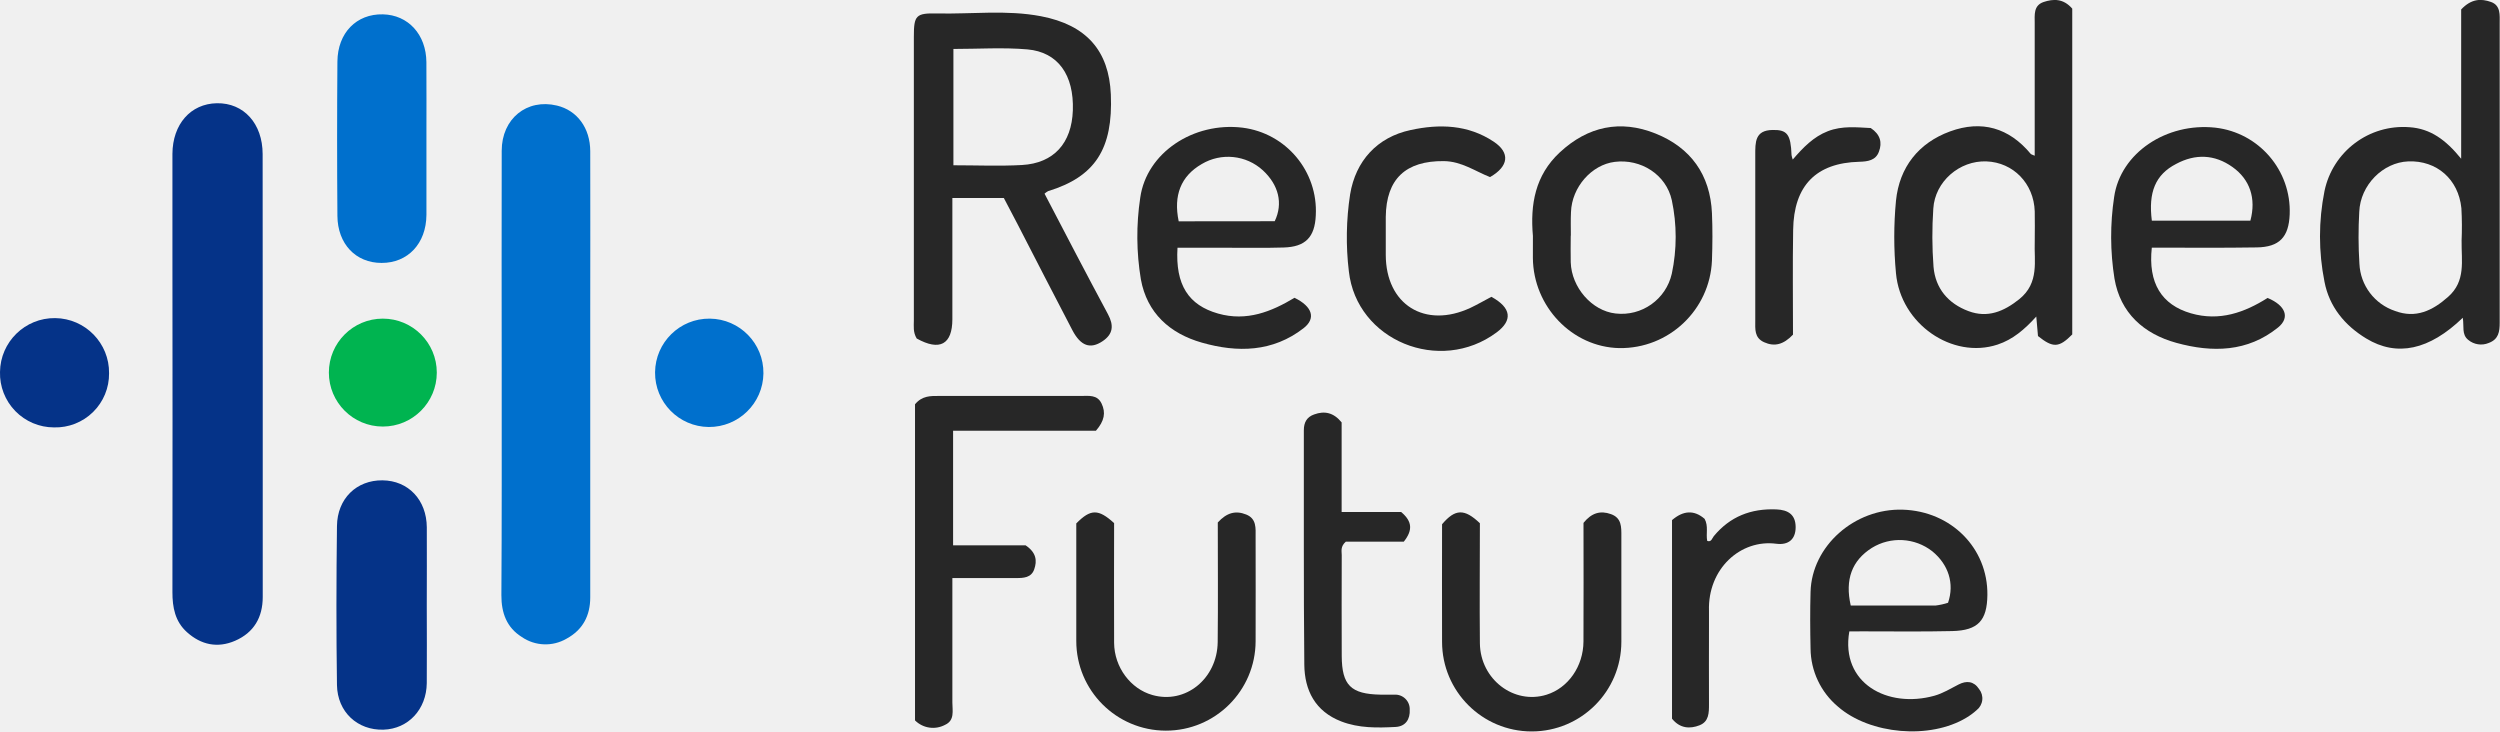
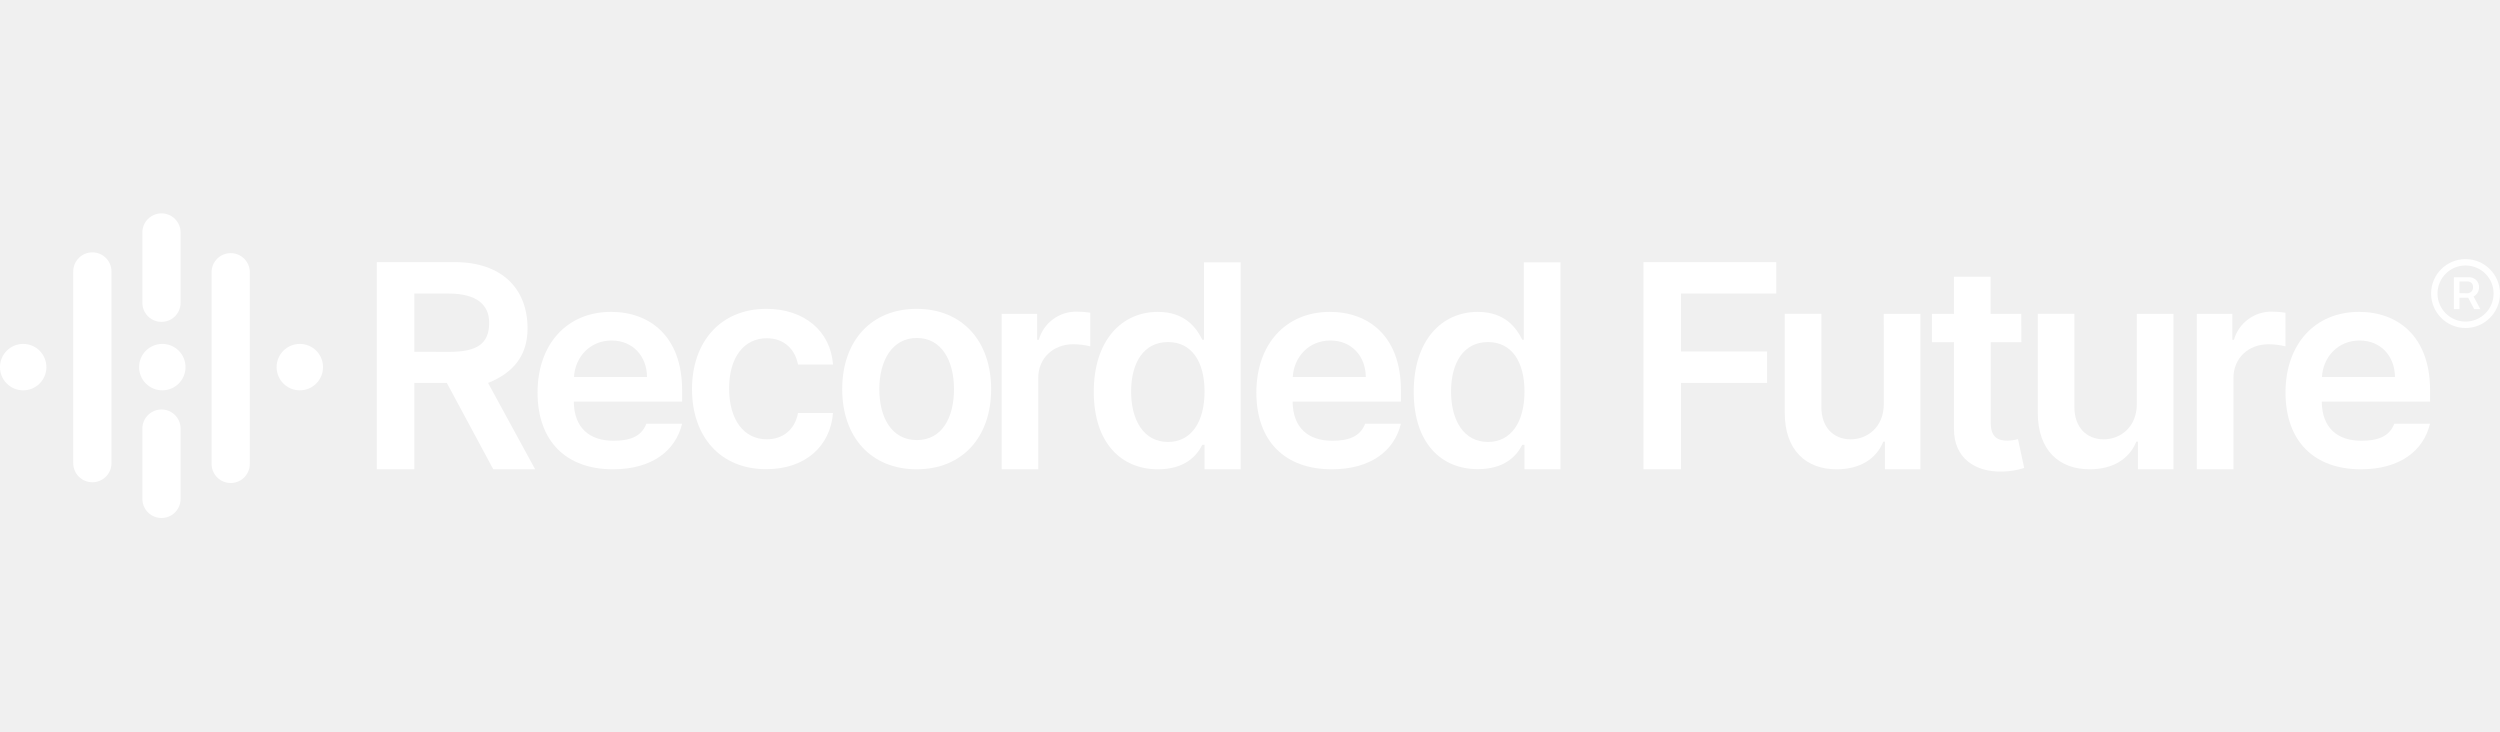
- <svg xmlns="http://www.w3.org/2000/svg" viewBox="0 0 793.1 232.02" width="793.1" height="232.02">
+ <svg xmlns="http://www.w3.org/2000/svg" viewBox="0 0 807.73 97.93" width="793.1" height="232.02">
  <defs>
-     <style>.cls-1{fill:#053388;}.cls-2{fill:#0070cd;}.cls-3{fill:#272727;}.cls-4{fill:#00b450;}</style>
+     <style>.cls-1,.cls-2{fill:#fff;}.cls-2{fill-rule:evenodd;}</style>
  </defs>
  <g id="Layer_2" data-name="Layer 2">
    <g id="Layer_1-2" data-name="Layer 1">
-       <path class="cls-1" d="M83.35,118.92q0,35.24,0,70.47c0,6.46-2.81,11.29-8.75,13.88-5.57,2.42-10.8,1.32-15.29-2.72-3.76-3.37-4.62-7.85-4.61-12.71q.07-54,0-108c0-10.33,0-20.66,0-31,.05-9.46,5.78-15.94,14.1-16.09,8.53-.15,14.51,6.45,14.52,16.14Q83.38,83.93,83.35,118.92Z" />
-       <path class="cls-2" d="M159.16,118.33c0-23.49-.07-47,0-70.48,0-10.23,8-16.64,17.52-14.36,6.41,1.54,10.55,7.1,10.57,14.5.05,16.83,0,33.66,0,50.49q0,45.49,0,91c0,5.82-2.34,10.31-7.51,13.13a13.26,13.26,0,0,1-14.22-.54c-4.79-3-6.48-7.64-6.46-13.23C159.21,165.32,159.16,141.83,159.16,118.33Z" />
-       <path class="cls-3" d="M290.82,107.39c-1.21-2-.91-3.91-.91-5.72q0-45,0-90c0-6.8.63-7.55,7.42-7.4,11,.24,22-1.2,32.91.88,14.48,2.77,21.57,11,22.16,24.78.74,17.35-5,26.14-19.91,30.71a5.88,5.88,0,0,0-1.12.8C338,74.17,344.68,87,351.49,99.68c1.91,3.55,1.66,6.32-1.75,8.59-3.84,2.55-6.89,1.52-9.53-3.5C334.34,93.58,328.6,82.32,322.8,71.1c-1.44-2.79-2.91-5.56-4.34-8.28H302.13c0,7.09,0,14,0,20.95,0,5.83,0,11.67,0,17.5C302.11,109.28,298.13,111.46,290.82,107.39Zm11.64-91.86v36.9c7.46,0,14.62.32,21.74-.08,10.12-.57,15.8-6.93,16.15-17.35.38-11.17-4.65-18.46-14.4-19.33C318.22,15,310.39,15.53,302.45,15.53Z" />
-       <path class="cls-3" d="M781.29,100.81c-10.6,10.24-20.88,12.49-30.63,6.57-6.81-4.13-11.72-10.07-13.24-18a73.24,73.24,0,0,1,0-28.76,25.54,25.54,0,0,1,27-20.26c6.57.45,11.45,3.94,16.36,10V3c3.25-3.46,6.38-3.48,9.48-2.37s2.74,4.17,2.74,6.81q0,47.46,0,94.92c0,2.85-.33,5.28-3.47,6.44a6.33,6.33,0,0,1-6.54-1C780.88,106.08,781.75,103.52,781.29,100.81Zm-.38-24.29a104.47,104.47,0,0,0-.06-10.47C779.93,56.86,773,50.84,764,51.2c-8.06.32-15.2,7.5-15.55,16a137.42,137.42,0,0,0,.05,16.46,16.56,16.56,0,0,0,11.34,15c6.49,2.42,11.81-.05,16.79-4.48C782.34,89.16,780.82,82.7,780.92,76.52Z" />
-       <path class="cls-3" d="M657.4,2.74V106.1c-4.21,4.24-6.08,4.34-10.87.51l-.54-6.19c-3.71,4.1-7.46,7.3-12.27,8.89-14.36,4.75-30.79-6.53-32.24-22.63a121.88,121.88,0,0,1,0-23c1.07-10.64,7.18-18.35,17.18-22s18.68-1.15,25.56,7.13c.16.19.49.24,1.27.59,0-14.18,0-28.09,0-42,0-2.67-.43-5.64,2.81-6.76C651.41-.39,654.56-.52,657.4,2.74ZM645.5,76.68c0-3.63.08-6.62,0-9.61-.28-8.85-6.79-15.55-15.33-15.87s-16.33,6.39-16.85,15a128.16,128.16,0,0,0,.07,18.44c.58,6.87,4.67,11.67,11.09,14.06,6.05,2.26,11.18.15,16.09-3.77C647.07,89.72,645.25,82.69,645.5,76.68Z" />
-       <path class="cls-3" d="M347.68,136.64H302.36V173h23c3.45,2.32,3.67,4.92,2.74,7.6s-3.38,2.8-5.82,2.78c-6.48,0-13,0-20.15,0,0,5.13,0,10,0,15,0,8.17,0,16.33,0,24.5,0,2.58.8,5.65-2.32,7.07a8.09,8.09,0,0,1-9.53-1.41V128.25c2.29-2.76,5-2.64,7.66-2.64q22.5,0,45,0c2.47,0,5.16-.47,6.53,2.42S350.38,133.51,347.68,136.64Z" />
-       <path class="cls-1" d="M135.39,192.24c0,8.15.07,16.31,0,24.46-.09,8.36-5.88,14.53-13.71,14.78-8.21.26-14.65-5.58-14.78-14.18-.24-16.8-.21-33.61,0-50.41.1-8.74,6.22-14.59,14.44-14.51s14,6.23,14.06,14.91C135.45,175.6,135.39,183.92,135.39,192.24Z" />
-       <path class="cls-2" d="M135.28,43.71c0,8.16,0,16.32,0,24.47-.06,9.07-5.89,15.26-14.24,15.23-8.16,0-13.93-6-14-14.92q-.19-24.47,0-48.94c.07-9.14,6.06-15.19,14.43-15,8,.17,13.74,6.38,13.8,15.19C135.32,27.72,135.28,35.71,135.28,43.71Z" />
-       <path class="cls-3" d="M586.68,200.31c-2.87,16.46,12.16,24.54,27,20.4,2.68-.75,5.15-2.27,7.66-3.56s4.83-1.09,6.5,1.44a4.74,4.74,0,0,1-.79,6.71,20.6,20.6,0,0,1-3.2,2.36c-11.53,7-30.64,5.38-40.8-3.51a24.3,24.3,0,0,1-8.67-18.39c-.13-6-.17-12,0-18,.39-14.53,13.95-26.55,29.27-26.07s27,12.18,26.83,27.06c-.1,8.1-2.94,11.25-11.11,11.45-9.49.23-19,.08-28.48.09ZM618,191.22c2.09-6.1.12-12.14-5-16.33a16.81,16.81,0,0,0-19.17-1.08c-6.31,4-8.59,10-6.7,18.3,8.91,0,17.88,0,26.85,0A21.16,21.16,0,0,0,618,191.22Z" />
-       <path class="cls-3" d="M682.64,78.56c-1.23,11.23,3.11,18.15,12.43,20.84,9.08,2.62,17-.28,24.3-4.88,5.77,2.4,7.17,6.26,3.32,9.37-9.69,7.83-20.89,8-32.22,4.89-10.39-2.85-17.81-9.49-19.67-20.37a84.3,84.3,0,0,1-.11-25.91c2-14,16.64-23.68,32.12-22A26.64,26.64,0,0,1,726.38,68c-.28,7.22-3.26,10.39-10.47,10.49C704.94,78.67,694,78.56,682.64,78.56ZM713.91,70c1.91-7.08-.18-13.11-5.66-17-5.68-4.06-11.8-4.26-17.89-1C683.77,55.4,681.5,61,682.65,70Z" />
-       <path class="cls-3" d="M486.3,74.85c-.88-10,.71-19.22,8.51-26.49,8.93-8.31,19.25-10.46,30.39-6s17.36,13.06,17.9,25.28c.22,5,.18,10,0,15a29,29,0,0,1-29.41,27.79c-14.94-.31-27.27-13.17-27.4-28.6C486.29,79.51,486.3,77.18,486.3,74.85Zm12-.11c0,2.83-.08,5.66,0,8.48.26,8,6.73,15.4,14.21,16.23A16.35,16.35,0,0,0,530.37,86.8a56,56,0,0,0,0-23.26c-1.78-8.16-9.81-13.22-18.1-12.19-7.36.91-13.61,8-13.89,15.92C498.26,69.75,498.33,72.25,498.34,74.74Z" />
-       <path class="cls-3" d="M373.55,78.6c-.72,11.8,3.52,18.21,12.86,20.87,9.12,2.6,17-.64,24.26-5,5.7,2.78,6.85,6.54,2.91,9.62-9.79,7.63-21,7.83-32.29,4.61-10.18-2.89-17.42-9.41-19.36-20.08a82.65,82.65,0,0,1-.2-25.9c2-14.28,16.89-24.1,32.44-22.22a26.61,26.61,0,0,1,23.25,27.83c-.31,6.92-3.27,10-10.23,10.19-5.66.17-11.33.07-17,.08Zm30.84-8.42c2.73-5.68,1.22-11.52-3.73-16.12a16.34,16.34,0,0,0-19.45-2c-6.59,3.82-9,9.92-7.28,18.15Z" />
-       <path class="cls-3" d="M502.35,165.88c2.52-3.14,5.3-4,8.71-2.78s3.31,4.09,3.3,7c0,11.17,0,22.33,0,33.5a28.44,28.44,0,0,1-56.88,0c-.06-12.49,0-25,0-37.29,4.17-4.92,7.1-5,12-.32,0,12.5-.13,25.32,0,38.13.16,11.43,10.82,19.49,21.15,16.27,6.83-2.13,11.66-8.95,11.71-16.88C502.41,191,502.35,178.54,502.35,165.88Z" />
-       <path class="cls-3" d="M386.33,165.75c2.84-3.11,5.64-3.87,9-2.53s3,4.37,3,7.18c0,11,.05,22,0,33a28.44,28.44,0,1,1-56.89-.11c0-12.49,0-25,0-37.24,4.54-4.61,7-4.66,12-.1,0,12.4-.07,25.2,0,38,.06,7.72,5.21,14.58,12.13,16.53,10.47,3,20.59-5.13,20.73-16.78C386.44,191,386.33,178.39,386.33,165.75Z" />
-       <path class="cls-3" d="M425.62,134c0,4.53,0,9.34,0,14.16,0,4.62,0,9.24,0,14.26h18.87c3.57,3,3.73,5.79.85,9.42H426.94c-1.77,1.59-1.29,3-1.29,4.26,0,10.65-.07,21.3,0,32,.05,9.31,2.9,12.09,12.31,12.27,1.5,0,3,0,4.49,0a4.59,4.59,0,0,1,4.77,4.75c.16,3-1.27,5.34-4.51,5.5-5.81.3-11.64.41-17.23-1.76-8.26-3.2-11.62-9.86-11.7-18-.25-24.79-.1-49.59-.15-74.38,0-2.48.95-4.19,3.26-5C420.18,130.27,423.07,130.86,425.62,134Z" />
-       <path class="cls-3" d="M473.13,94.16c6.39,3.5,6.78,7.48,1.66,11.29-18,13.4-44.45,2.6-46.88-19.39a90.13,90.13,0,0,1,.4-24.39c1.74-10.64,8.6-18.15,19.17-20.41,9.17-2,18.26-1.74,26.41,3.7,5.22,3.49,4.78,7.8-1.19,11.22-4.66-1.82-9-5-14.64-5.07-12.09-.12-18.3,5.61-18.44,17.7,0,4,0,8,0,12,0,15.83,12.43,23.59,26.91,16.83C468.76,96.58,470.91,95.33,473.13,94.16Z" />
-       <path class="cls-3" d="M568.81,106.16c-3,3.14-5.82,3.91-9.16,2.41-3.15-1.42-2.81-4.17-2.81-6.84,0-17.5,0-35,0-52.5,0-4.06-.15-7.92,5.51-8,4.61-.09,5.76,1.37,6,8a8.74,8.74,0,0,0,.38,1.39c3.27-3.8,6.57-7.23,11.14-9s9.15-1.22,13.61-1c3,2,3.71,4.58,2.58,7.52-1,2.74-3.52,3.11-6.2,3.18-13.73.35-20.81,7.56-21,21.62C568.67,84,568.81,95.13,568.81,106.16Z" />
-       <path class="cls-3" d="M530.43,228V165c3.59-3.07,7-3.29,10.34-.4,1.28,2.33.37,4.75.83,7,1.36.46,1.54-.86,2.08-1.5,5.16-6.25,11.82-8.82,19.83-8.5,3.8.15,6.11,1.68,6.14,5.58s-2.3,5.82-6.12,5.32c-11.33-1.5-21.83,7.91-21.37,21.37,0,1.33,0,2.66,0,4,0,8.49-.05,17,0,25.47,0,2.79,0,5.57-3,6.75S532.95,231.14,530.43,228Z" />
-       <path class="cls-2" d="M224.84,135.46a17.19,17.19,0,1,1,17.35-17A17.23,17.23,0,0,1,224.84,135.46Z" />
-       <path class="cls-1" d="M17.12,135.59A17.14,17.14,0,0,1,0,118a17.3,17.3,0,0,1,34.6.43A17,17,0,0,1,17.12,135.59Z" />
-       <path class="cls-4" d="M138.57,118.2a17.12,17.12,0,1,1-34.24,0,17.12,17.12,0,1,1,34.24,0Z" />
+       <path class="cls-1" d="M121.75,15.5h25.1c15.36,0,23.6,8.63,23.6,21.41,0,9.08-4.88,14.46-12.76,17.63l15.21,27.9H159.37l-15-27.9H133.87v27.9H121.75Zm23.3,29c9,0,13-2.52,13-9.42,0-5.8-4.05-9.42-13.1-9.42H133.87V44.47Z" />
+       <path class="cls-1" d="M223.58,56.55c0-15.33,9.28-25.95,24-25.95,12.25,0,20.75,7.15,21.57,18H257.83c-.91-4.84-4.41-8.5-10.1-8.5-7.29,0-12.16,6.08-12.16,16.21s4.77,16.44,12.16,16.44c5.2,0,9.09-3.1,10.1-8.49h11.31c-.85,10.65-8.89,18.14-21.51,18.14C232.63,82.44,223.58,71.75,223.58,56.55Z" />
+       <path class="cls-1" d="M272.11,56.55c0-15.56,9.35-25.95,24.06-25.95S320.23,41,320.23,56.55s-9.35,25.89-24.06,25.89S272.11,72.07,272.11,56.55Zm36.12,0c0-9.19-4-16.54-12-16.54s-12.13,7.35-12.13,16.54S288.1,73,296.24,73,308.23,65.7,308.23,56.52Z" />
+       <path class="cls-1" d="M323.63,32.23H335.1V40.6h.52A12.54,12.54,0,0,1,348,31.51a27.89,27.89,0,0,1,4.25.33V42.72a23,23,0,0,0-5.49-.68c-6.5,0-11.31,4.51-11.31,10.88V82.44H323.63Z" />
+       <path class="cls-1" d="M353.39,57.4c0-16.74,9.12-25.82,20.72-25.82,8.86,0,12.55,5.33,14.35,9H389v-25h11.86V82.44H389.18V74.53h-.72c-1.86,3.66-5.72,7.91-14.35,7.91C362.28,82.44,353.39,73.94,353.39,57.4Zm35.79-.07c0-9.74-4.19-16-11.8-16-7.88,0-11.93,6.71-11.93,16s4.12,16.28,11.93,16.28C384.93,73.61,389.18,67.07,389.18,57.33Z" />
+       <path class="cls-1" d="M456.76,57.4c0-16.74,9.11-25.82,20.72-25.82,8.86,0,12.55,5.33,14.35,9h.49v-25h11.86V82.44H492.55V74.53h-.72c-1.87,3.66-5.76,7.86-14.38,7.86C465.61,82.39,456.76,73.94,456.76,57.4Zm35.79-.07c0-9.74-4.19-16-11.8-16-7.88,0-11.93,6.71-11.93,16s4.11,16.28,11.93,16.28C488.3,73.61,492.55,67.07,492.55,57.33Z" />
+       <path class="cls-1" d="M531,15.5h42.89V25.66H543.12V44.38h27.81V54.54H543.12v27.9H531Z" />
+       <path class="cls-1" d="M608.63,32.23h11.83V82.44H609V73.51h-.52c-2.29,5.62-7.59,8.93-15.11,8.93-9.87,0-16.73-6.18-16.73-18.24v-32h11.83V62.37c0,6.37,3.79,10.39,9.48,10.39,5.23,0,10.69-3.79,10.69-11.44Z" />
+       <path class="cls-1" d="M653.09,41.38h-9.9v26c0,4.77,2.38,5.81,5.36,5.81A15,15,0,0,0,652,72.7L654,82a24,24,0,0,1-7,1.17c-8.89.26-15.75-4.38-15.69-13.82V41.38h-7.12V32.23h7.12v-12h11.84v12h9.9Z" />
+       <path class="cls-1" d="M690.39,32.23h11.83V82.44H690.75V73.51h-.52c-2.29,5.62-7.58,8.93-15.1,8.93-9.87,0-16.74-6.18-16.74-18.24v-32h11.83V62.37c0,6.37,3.8,10.39,9.48,10.39,5.23,0,10.69-3.79,10.69-11.44Z" />
+       <path class="cls-1" d="M709.77,32.23h11.48V40.6h.52a12.54,12.54,0,0,1,12.39-9.09,27.89,27.89,0,0,1,4.25.33V42.72a23.07,23.07,0,0,0-5.49-.68c-6.51,0-11.31,4.51-11.31,10.88V82.44H709.77Z" />
+       <path class="cls-1" d="M785.47,25.65A11.13,11.13,0,1,1,796.6,36.79,11.13,11.13,0,0,1,785.47,25.65Zm20.19,0a9.06,9.06,0,1,0-9.06,9.06A9.05,9.05,0,0,0,805.66,25.65Zm-12.83-5.26h4.93a3.15,3.15,0,0,1,3.2,3.22,3.29,3.29,0,0,1-1.77,3l2.19,4.08h-2L797.45,27h-2.82v3.69h-1.8Zm4.35,5.18a1.83,1.83,0,0,0,1.83-2,1.68,1.68,0,0,0-1.79-1.81h-2.59v3.77Z" />
+       <path class="cls-1" d="M738.43,57.63c0-15.5,9.39-26.05,23.77-26.05,12.35,0,22.94,7.74,22.94,25.36v3.63h-35c.1,8.6,5.16,12.65,12.81,12.65,5.1,0,9-1.24,10.62-5.49h11.54c-2.09,8.72-9.73,14.71-22.32,14.71C747.68,82.44,738.43,73.38,738.43,57.63Zm35.37-5c-.06-6.83-4.64-11.8-11.44-11.8-7.06,0-11.8,5.4-12.16,11.8Z" />
+       <path class="cls-1" d="M405.92,57.63c0-15.5,9.38-26.05,23.76-26.05,12.36,0,22.95,7.74,22.95,25.36v3.63h-35c.1,8.6,5.17,12.65,12.81,12.65,5.1,0,9-1.24,10.63-5.49h11.54c-2.1,8.72-9.73,14.71-22.33,14.71C415.17,82.44,405.92,73.38,405.92,57.63Zm35.36-5c-.06-6.83-4.64-11.8-11.44-11.8-7.06,0-11.8,5.4-12.16,11.8Z" />
+       <path class="cls-1" d="M173.68,57.63c0-15.5,9.38-26.05,23.76-26.05,12.36,0,22.95,7.74,22.95,25.36v3.63h-35c.1,8.6,5.17,12.65,12.82,12.65,5.1,0,9-1.24,10.62-5.49h11.54c-2.09,8.72-9.73,14.71-22.33,14.71C182.93,82.44,173.68,73.38,173.68,57.63Zm35.37-5c-.07-6.83-4.65-11.8-11.44-11.8-7.06,0-11.8,5.4-12.16,11.8Z" />
+       <path class="cls-2" d="M52.45,41.93a7.5,7.5,0,1,0,7.49,7.5h0A7.49,7.49,0,0,0,52.45,41.93Z" />
+       <path class="cls-2" d="M96.88,41.93a7.5,7.5,0,1,0,7.49,7.5h0A7.49,7.49,0,0,0,96.88,41.93Z" />
+       <path class="cls-2" d="M7.49,41.93a7.5,7.5,0,1,0,7.5,7.5h0A7.5,7.5,0,0,0,7.49,41.93Z" />
+       <path class="cls-2" d="M46,91.62h0V69.54h0a6.18,6.18,0,1,1,12.35,0h0V91.62h0v.13a6.18,6.18,0,1,1-12.35,0Z" />
+       <path class="cls-2" d="M68.36,80.32h0V18.53h0a6.18,6.18,0,0,1,12.35,0h0V80.32h0v.13a6.18,6.18,0,1,1-12.35,0Z" />
+       <path class="cls-2" d="M23.66,80.32h0V18.53a6.18,6.18,0,0,1,12.36,0V80.32h0v.13a6.18,6.18,0,0,1-12.36,0Z" />
+       <path class="cls-2" d="M46,28.26h0V6.18h0a6.18,6.18,0,1,1,12.35,0h0V28.26h0v.13a6.18,6.18,0,1,1-12.35,0Z" />
    </g>
  </g>
</svg>
